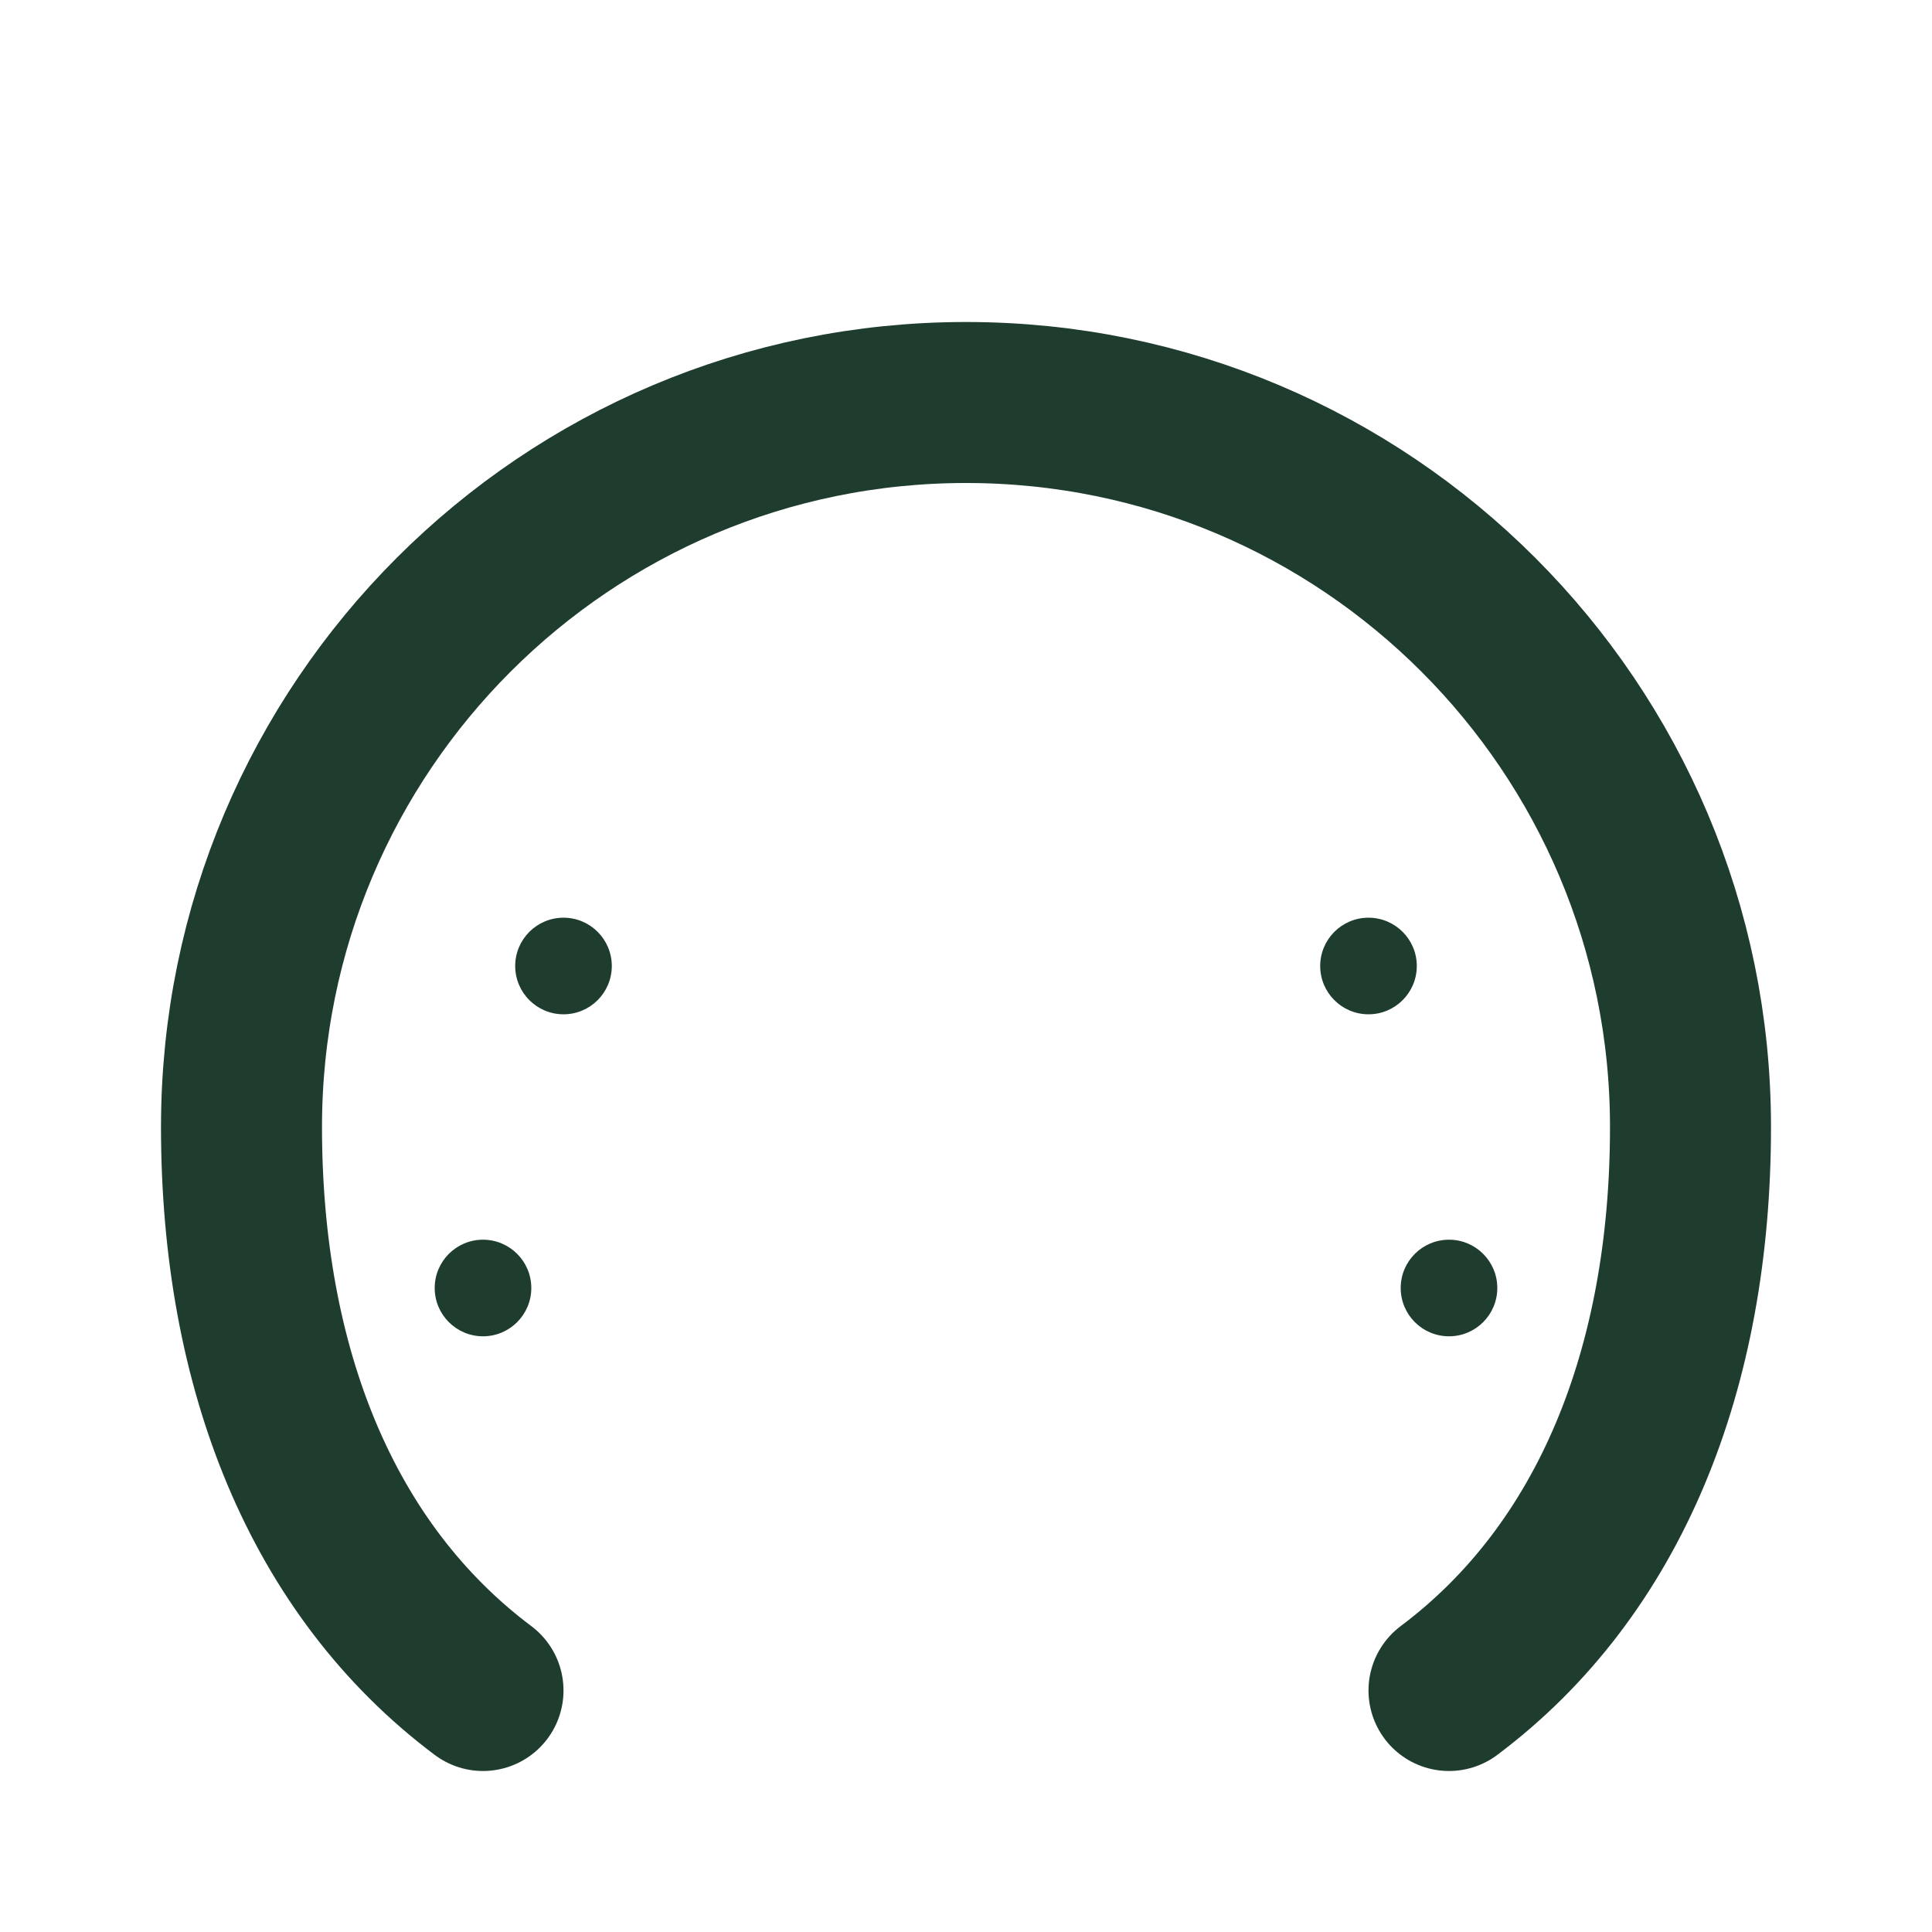
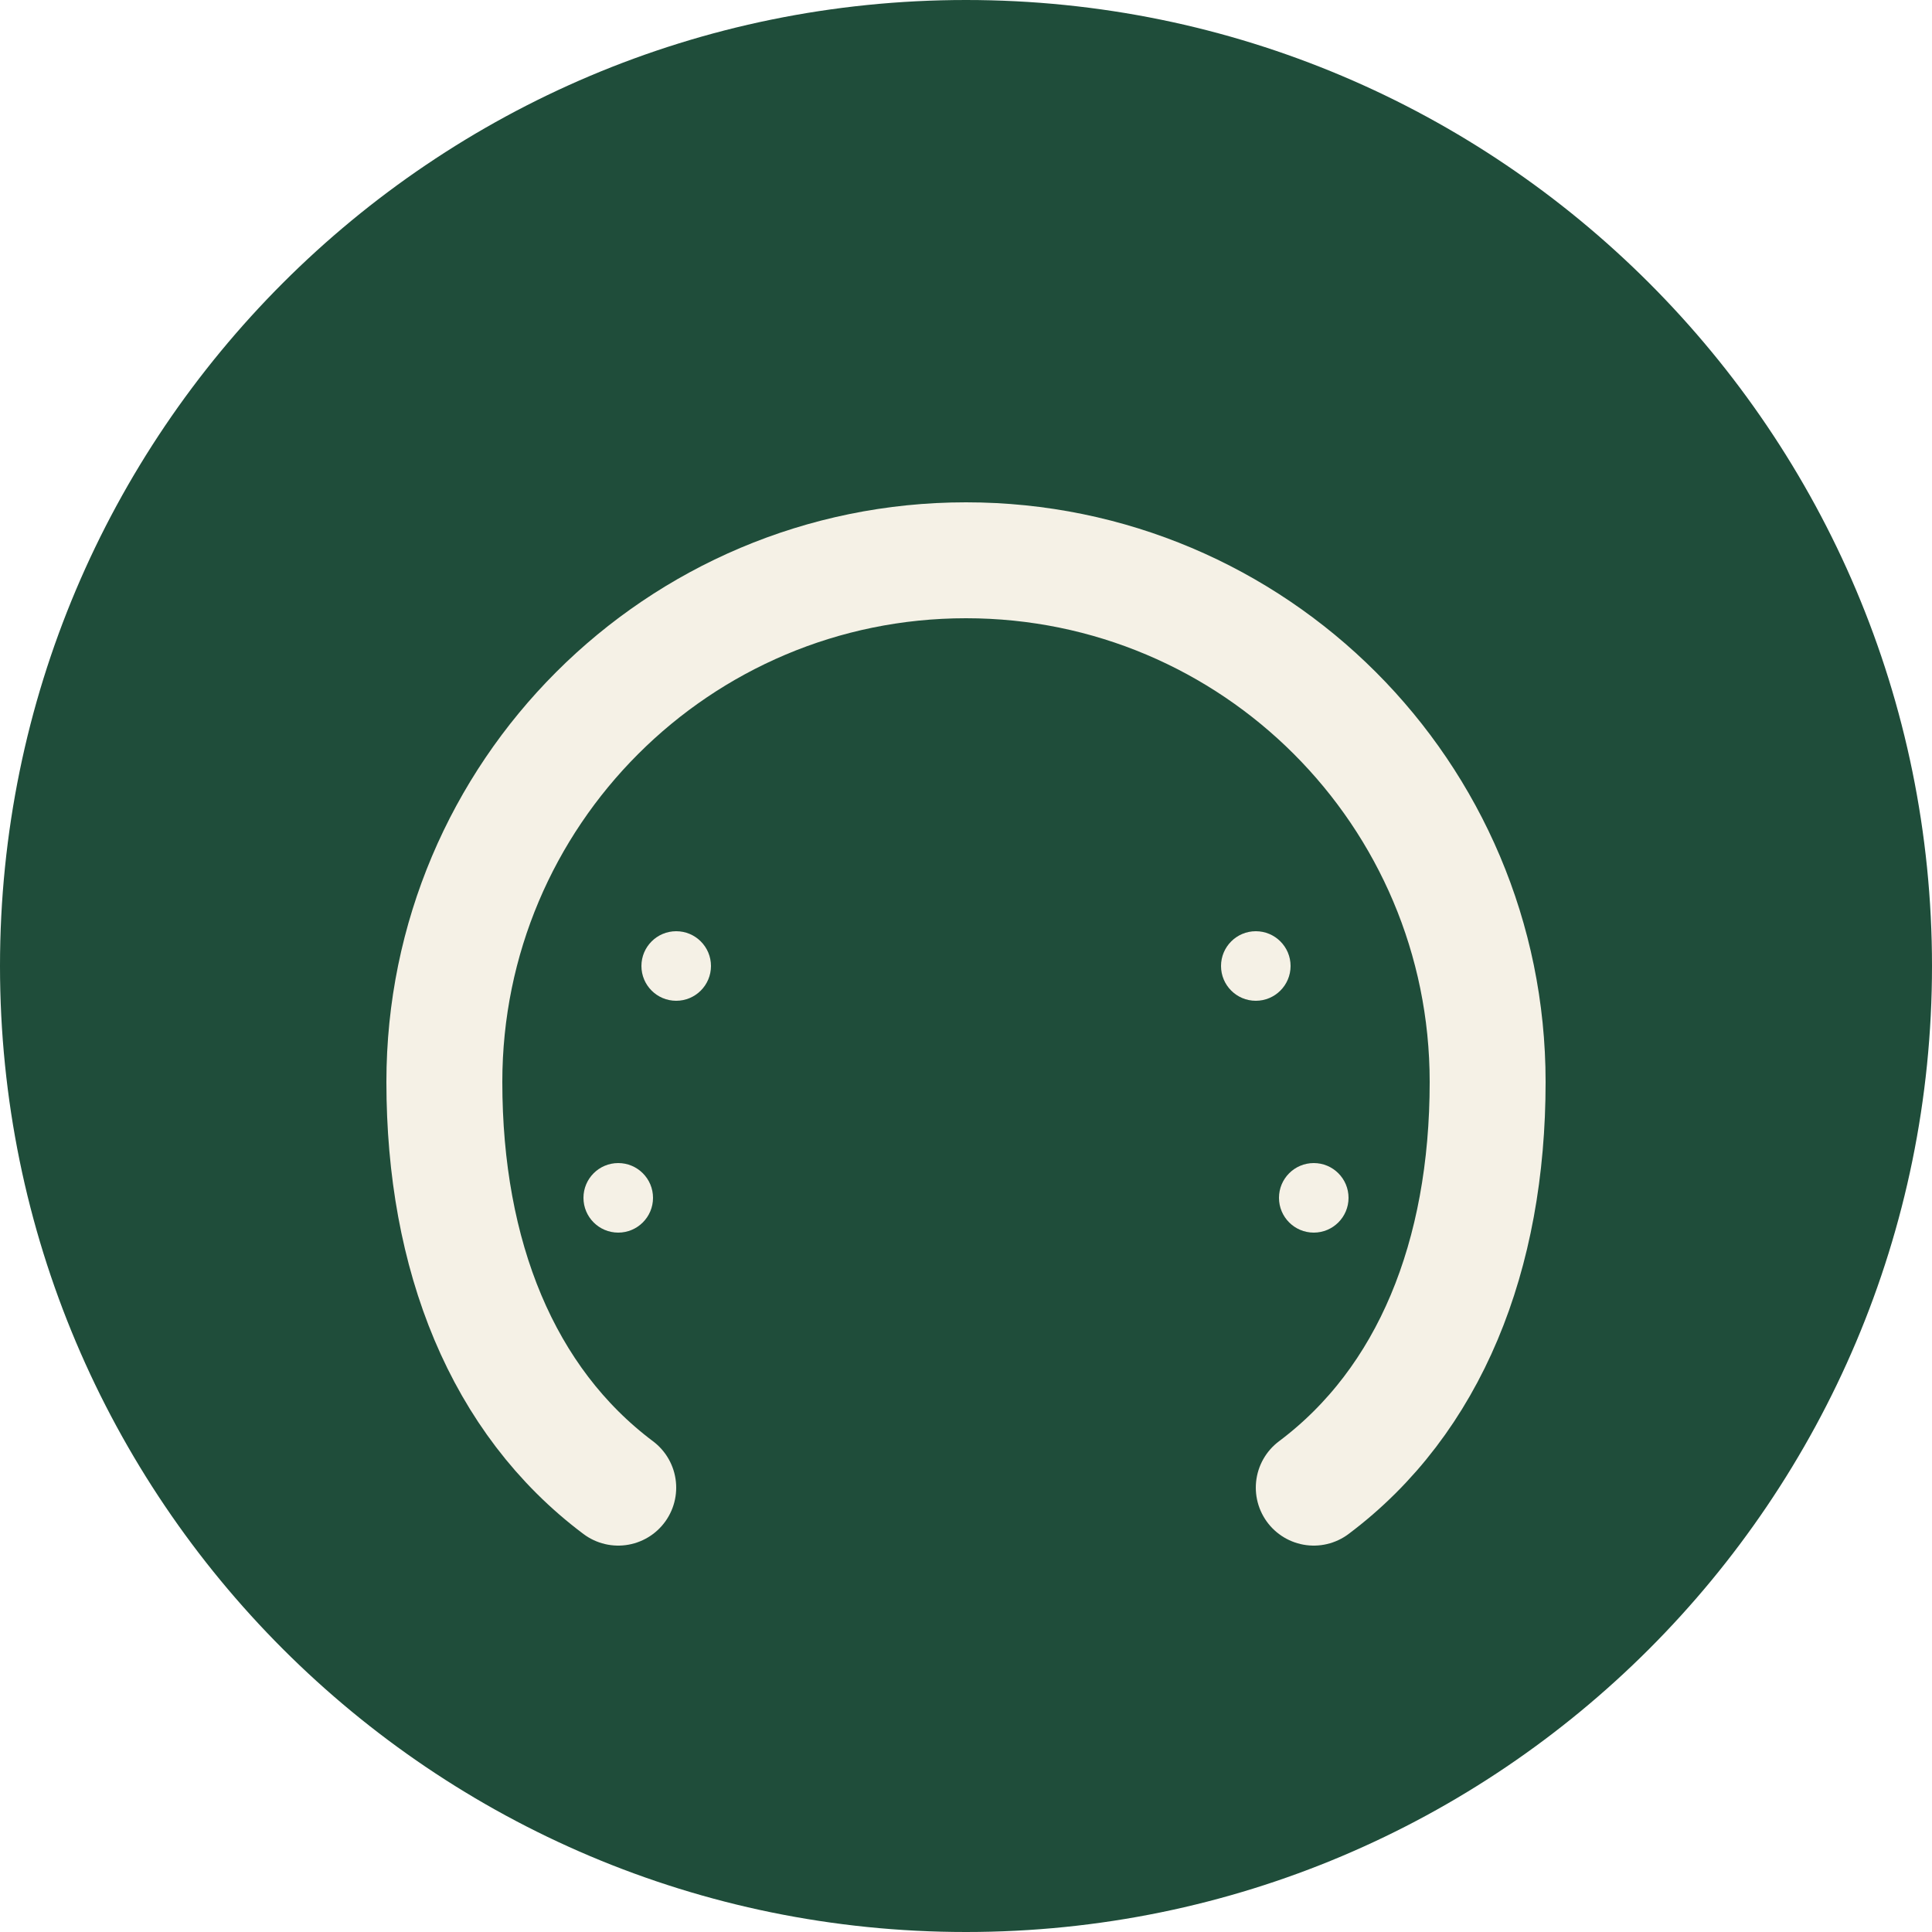
- <svg xmlns="http://www.w3.org/2000/svg" viewBox="0 0 24 24" fill="none" stroke="#1F3D2E" stroke-width="2" stroke-linecap="round" stroke-linejoin="round">
-   <path d="M6 21c-2-1.5-3-4-3-7a9 9 0 0 1 18 0c0 3-1 5.5-3 7" />
-   <circle cx="7" cy="12" r="0.6" fill="#1F3D2E" stroke="none" />
-   <circle cx="6" cy="16" r="0.6" fill="#1F3D2E" stroke="none" />
-   <circle cx="17" cy="12" r="0.6" fill="#1F3D2E" stroke="none" />
-   <circle cx="18" cy="16" r="0.6" fill="#1F3D2E" stroke="none" />
+ <svg xmlns="http://www.w3.org/2000/svg" viewBox="0 0 24 24">
+   <circle cx="12" cy="12" r="12" fill="#1f4d3a" />
+   <g transform="translate(12,12) scale(0.72) translate(-12,-12)" fill="none" stroke="#f5f1e6" stroke-width="2" stroke-linecap="round" stroke-linejoin="round">
+     <path d="M6 21c-2-1.5-3-4-3-7a9 9 0 0 1 18 0c0 3-1 5.5-3 7" />
+     <circle cx="7" cy="12" r="0.6" fill="#f5f1e6" stroke="none" />
+     <circle cx="6" cy="16" r="0.6" fill="#f5f1e6" stroke="none" />
+     <circle cx="17" cy="12" r="0.6" fill="#f5f1e6" stroke="none" />
+     <circle cx="18" cy="16" r="0.6" fill="#f5f1e6" stroke="none" />
+   </g>
</svg>
